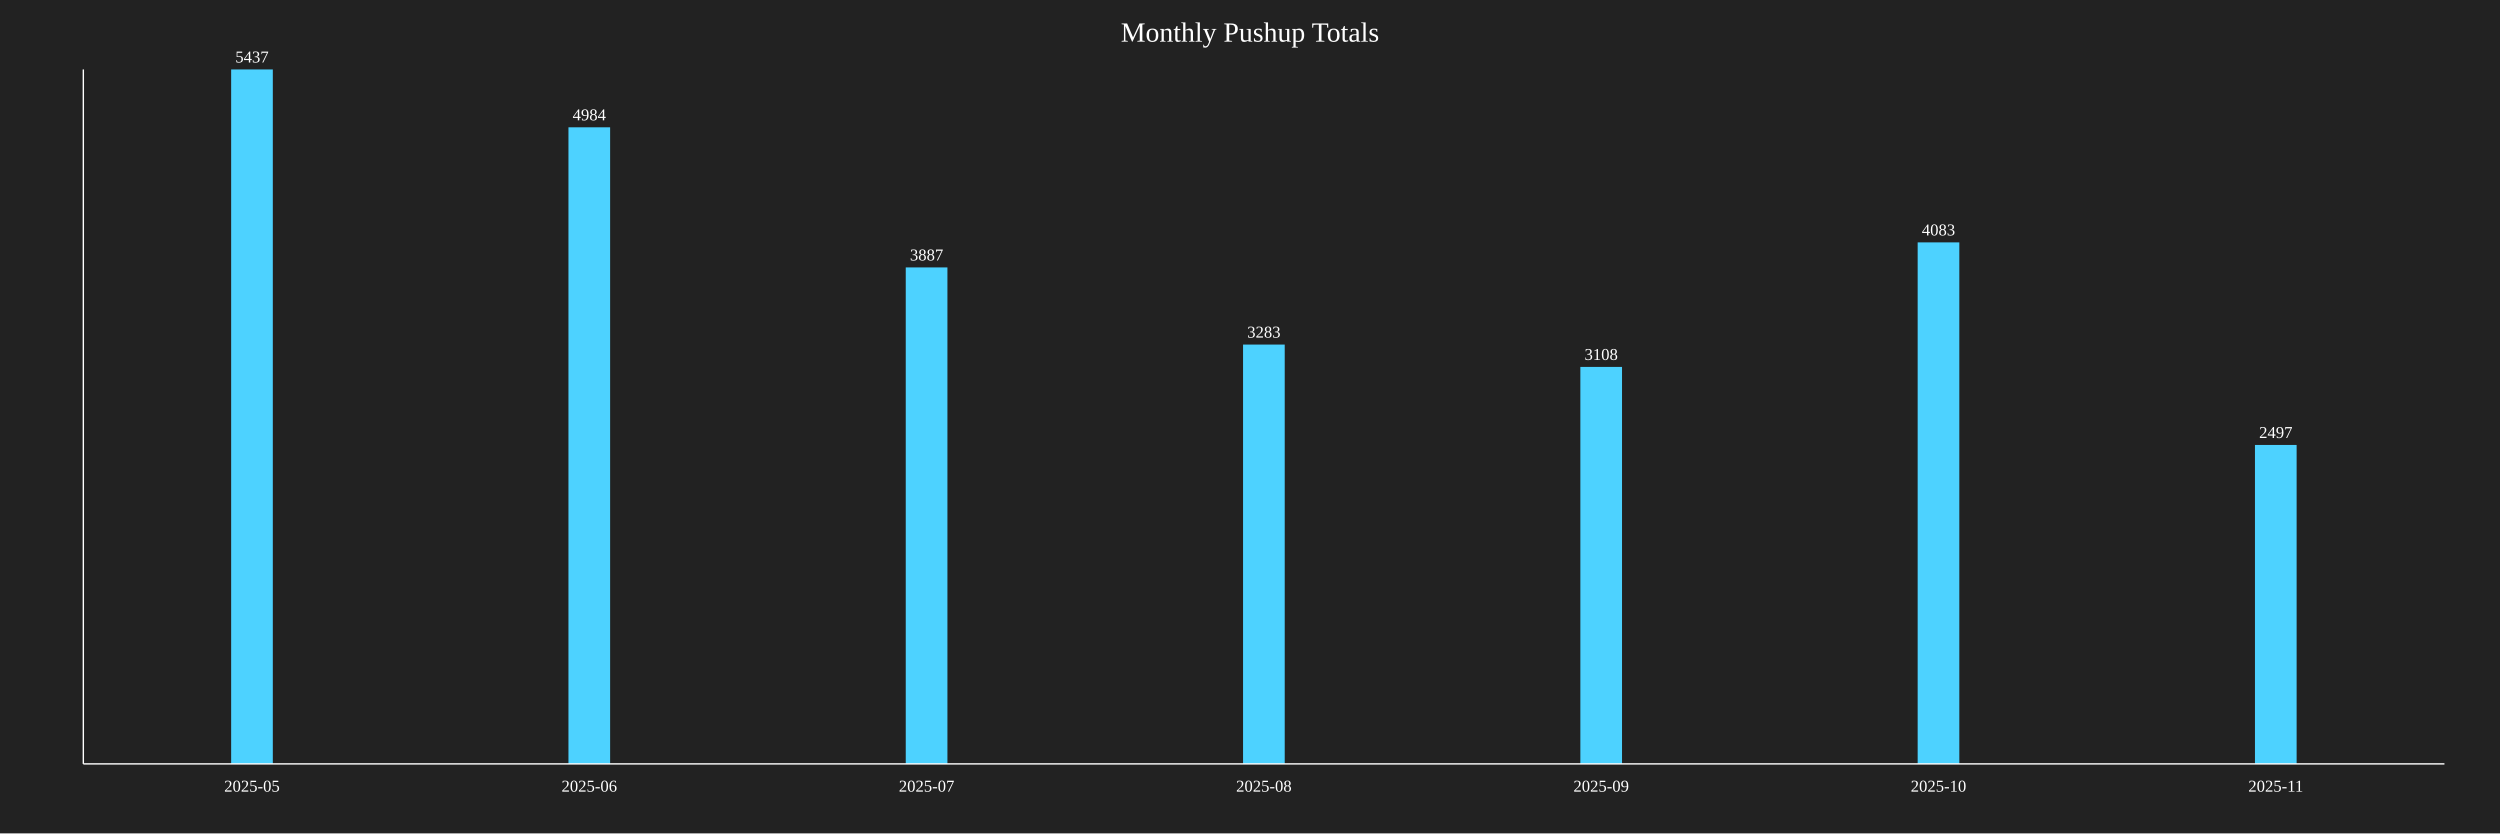
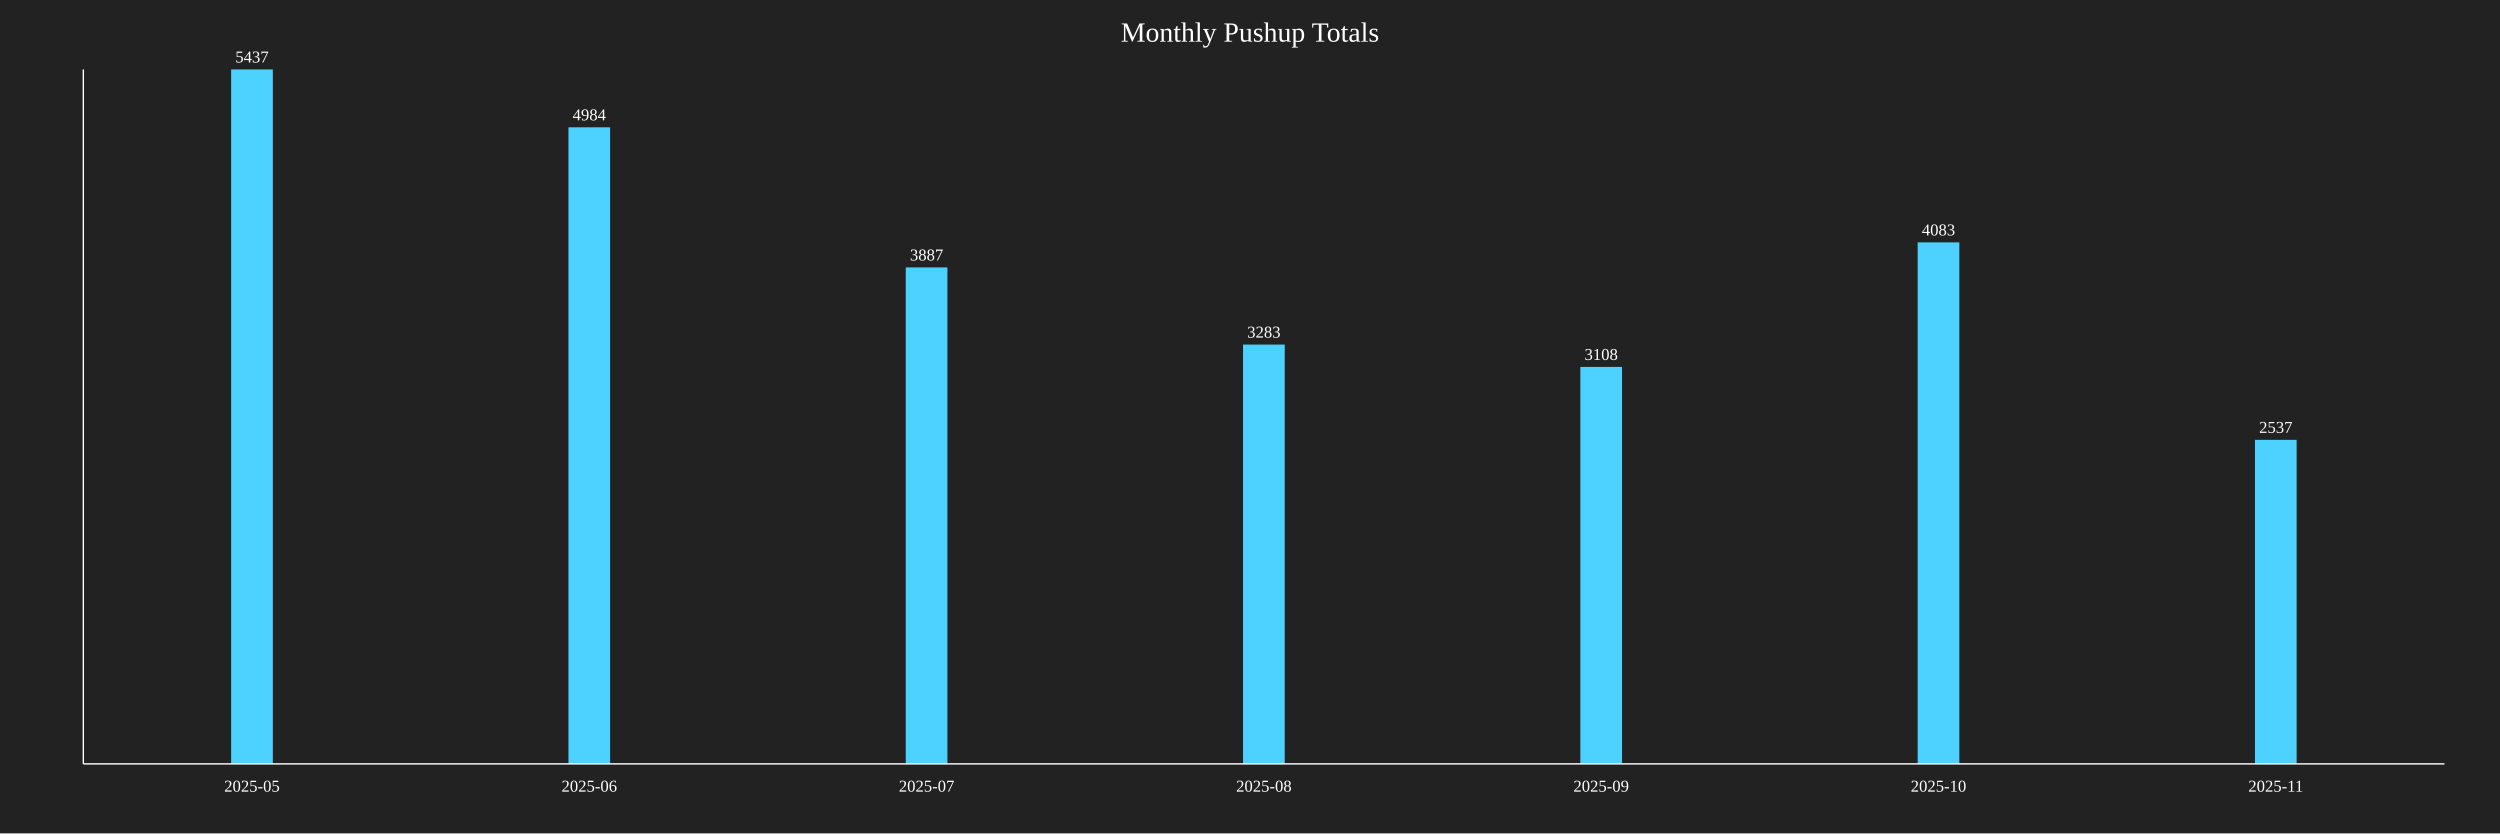
<svg xmlns="http://www.w3.org/2000/svg" baseProfile="full" height="600" version="1.1" width="1800">
  <defs />
  <rect fill="#222222" height="100%" width="100%" x="0" y="0" />
  <text fill="white" font-size="20" text-anchor="middle" x="900.0" y="30">Monthly Pushup Totals</text>
  <rect fill="#4DD2FF" height="500.0" width="30" x="166.429" y="50.0" />
  <text fill="white" font-size="12" text-anchor="middle" x="181.429" y="45.0">5437</text>
  <text fill="white" font-size="12" text-anchor="middle" x="181.429" y="570">2025-05</text>
  <rect fill="#4DD2FF" height="458.341" width="30" x="409.286" y="91.659" />
  <text fill="white" font-size="12" text-anchor="middle" x="424.286" y="86.659">4984</text>
  <text fill="white" font-size="12" text-anchor="middle" x="424.286" y="570">2025-06</text>
  <rect fill="#4DD2FF" height="357.458" width="30" x="652.143" y="192.542" />
  <text fill="white" font-size="12" text-anchor="middle" x="667.143" y="187.542">3887</text>
  <text fill="white" font-size="12" text-anchor="middle" x="667.143" y="570">2025-07</text>
  <rect fill="#4DD2FF" height="301.913" width="30" x="895.0" y="248.087" />
  <text fill="white" font-size="12" text-anchor="middle" x="910.0" y="243.087">3283</text>
  <text fill="white" font-size="12" text-anchor="middle" x="910.0" y="570">2025-08</text>
  <rect fill="#4DD2FF" height="285.819" width="30" x="1137.857" y="264.181" />
  <text fill="white" font-size="12" text-anchor="middle" x="1152.857" y="259.181">3108</text>
  <text fill="white" font-size="12" text-anchor="middle" x="1152.857" y="570">2025-09</text>
  <rect fill="#4DD2FF" height="375.483" width="30" x="1380.714" y="174.517" />
  <text fill="white" font-size="12" text-anchor="middle" x="1395.714" y="169.517">4083</text>
  <text fill="white" font-size="12" text-anchor="middle" x="1395.714" y="570">2025-10</text>
-   <rect fill="#4DD2FF" height="229.63" width="30" x="1623.571" y="320.37" />
-   <text fill="white" font-size="12" text-anchor="middle" x="1638.571" y="315.37">2497</text>
+   <rect fill="#4DD2FF" height="233.309" width="30" x="1623.571" y="316.691" />
+   <text fill="white" font-size="12" text-anchor="middle" x="1638.571" y="311.691">2537</text>
  <text fill="white" font-size="12" text-anchor="middle" x="1638.571" y="570">2025-11</text>
  <line stroke="white" x1="60" x2="60" y1="50" y2="550" />
  <line stroke="white" x1="60" x2="1760" y1="550" y2="550" />
</svg>
